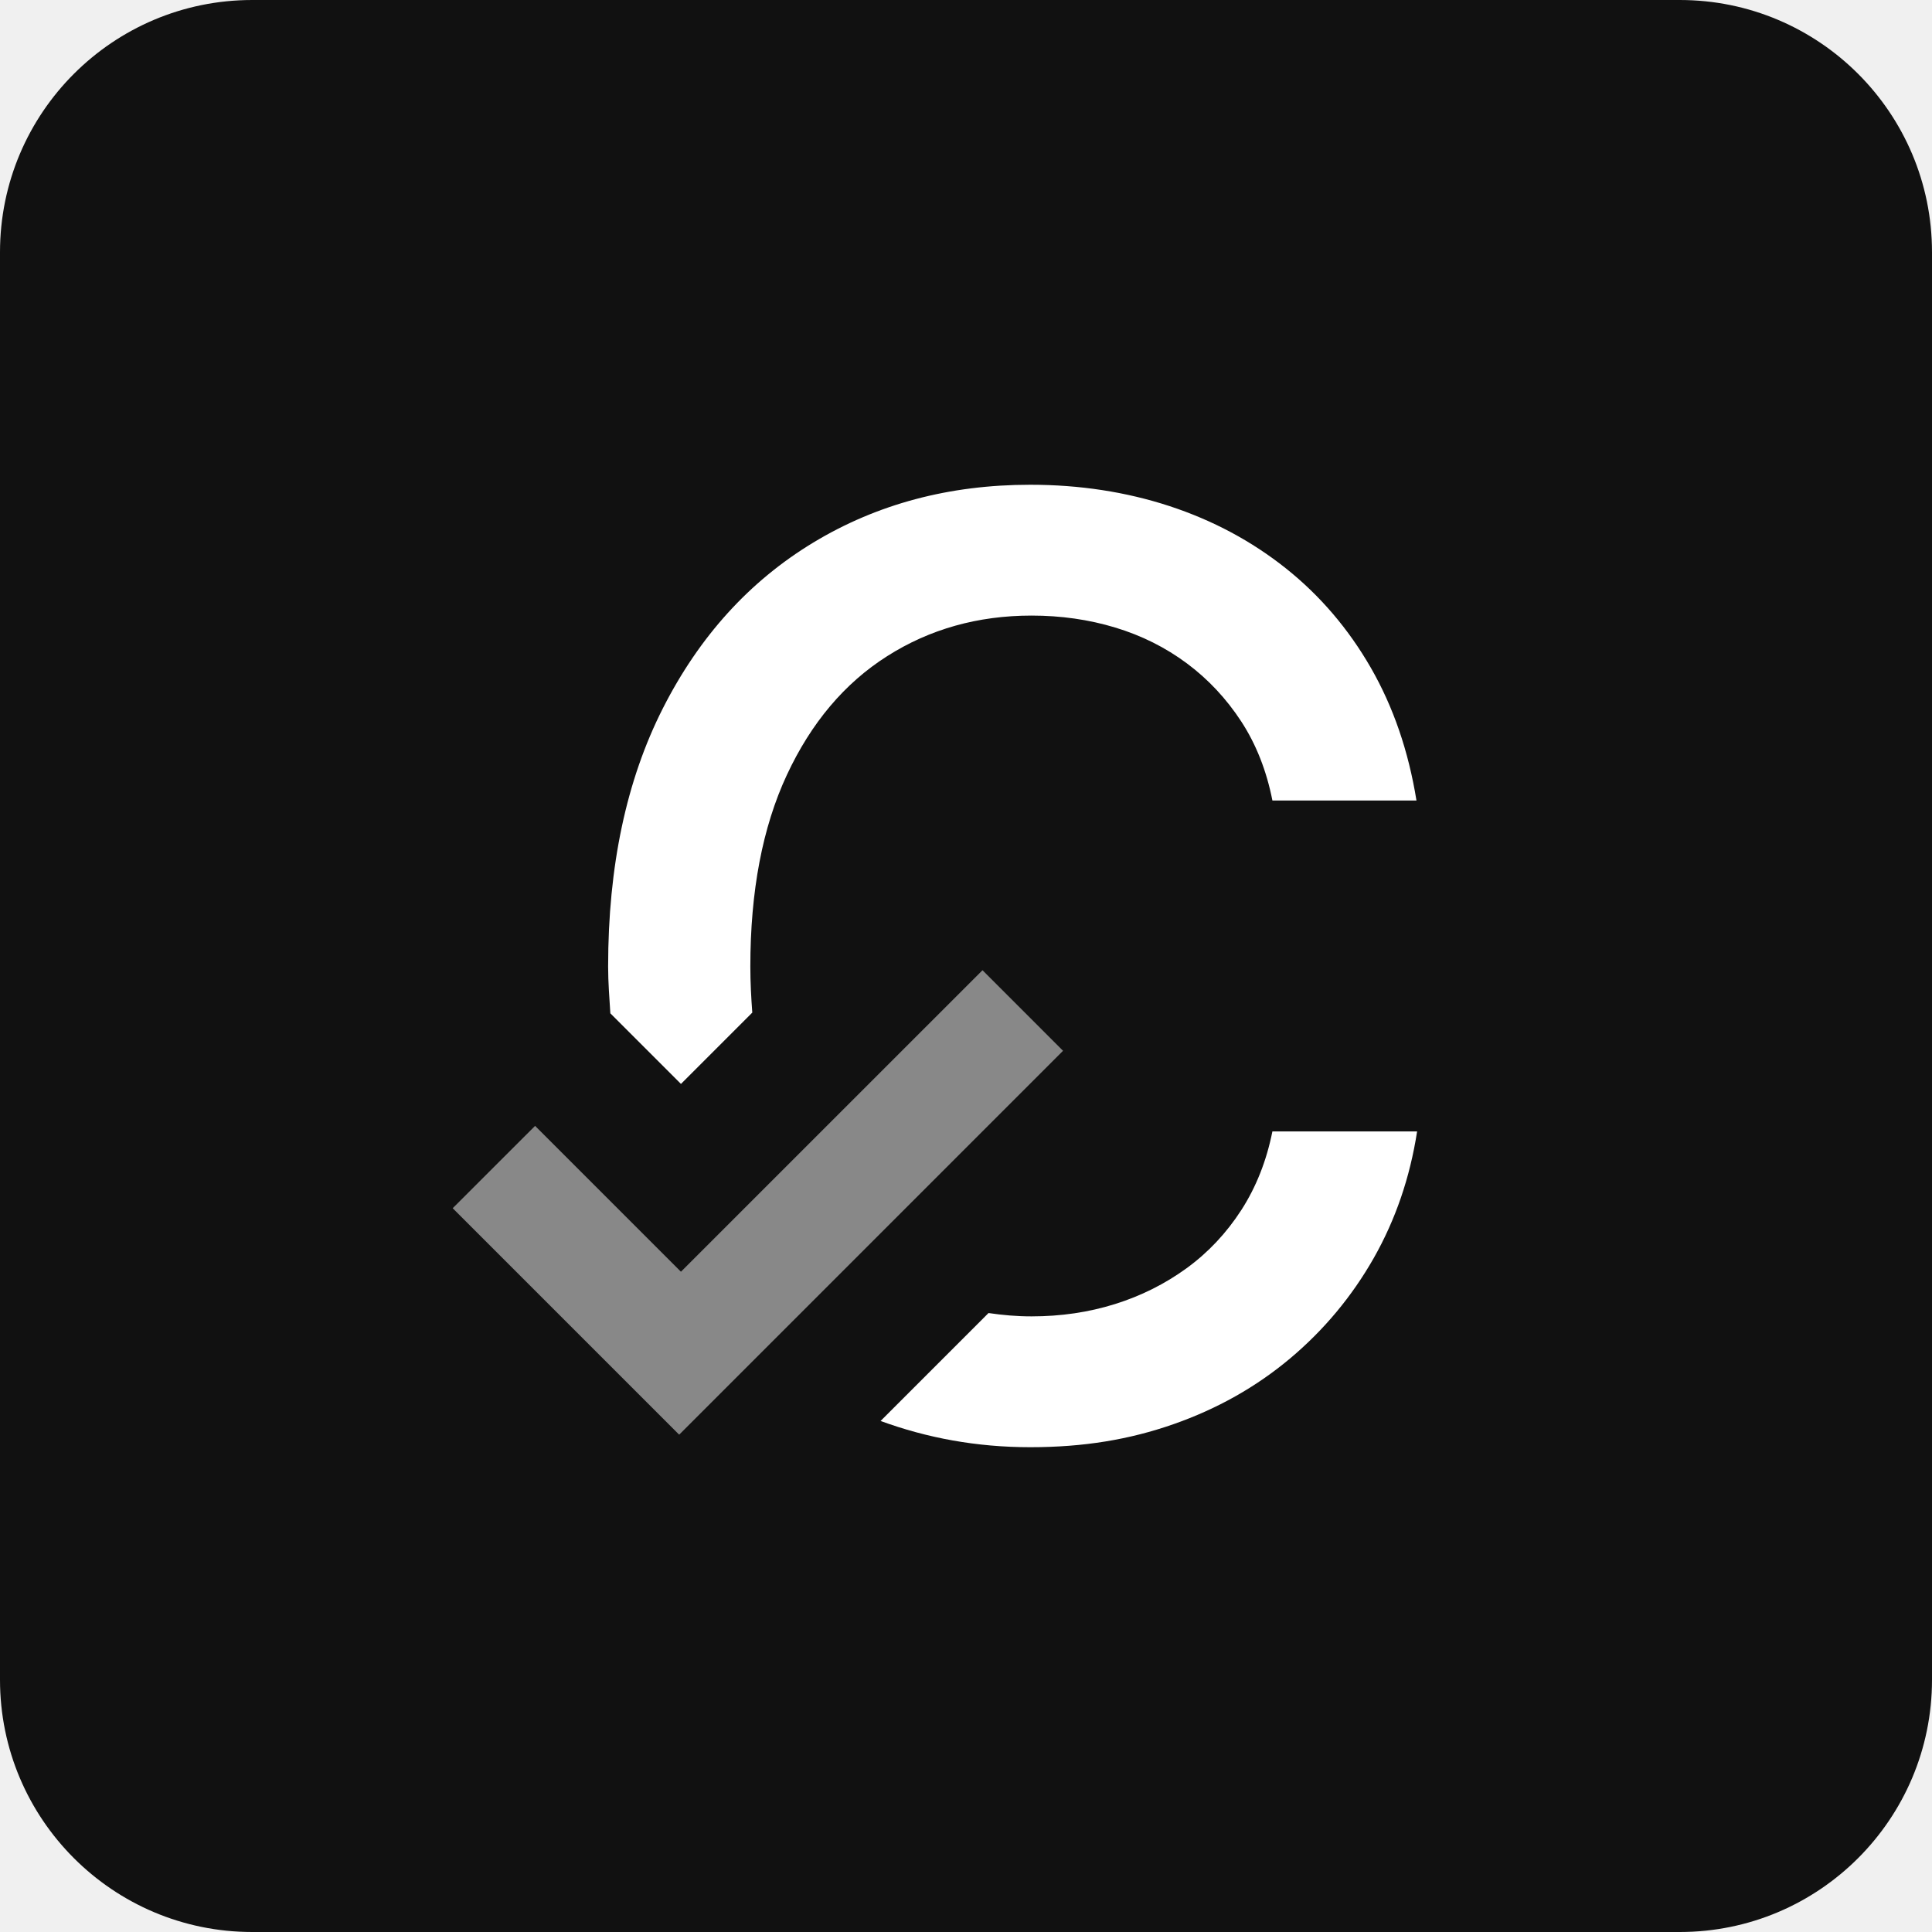
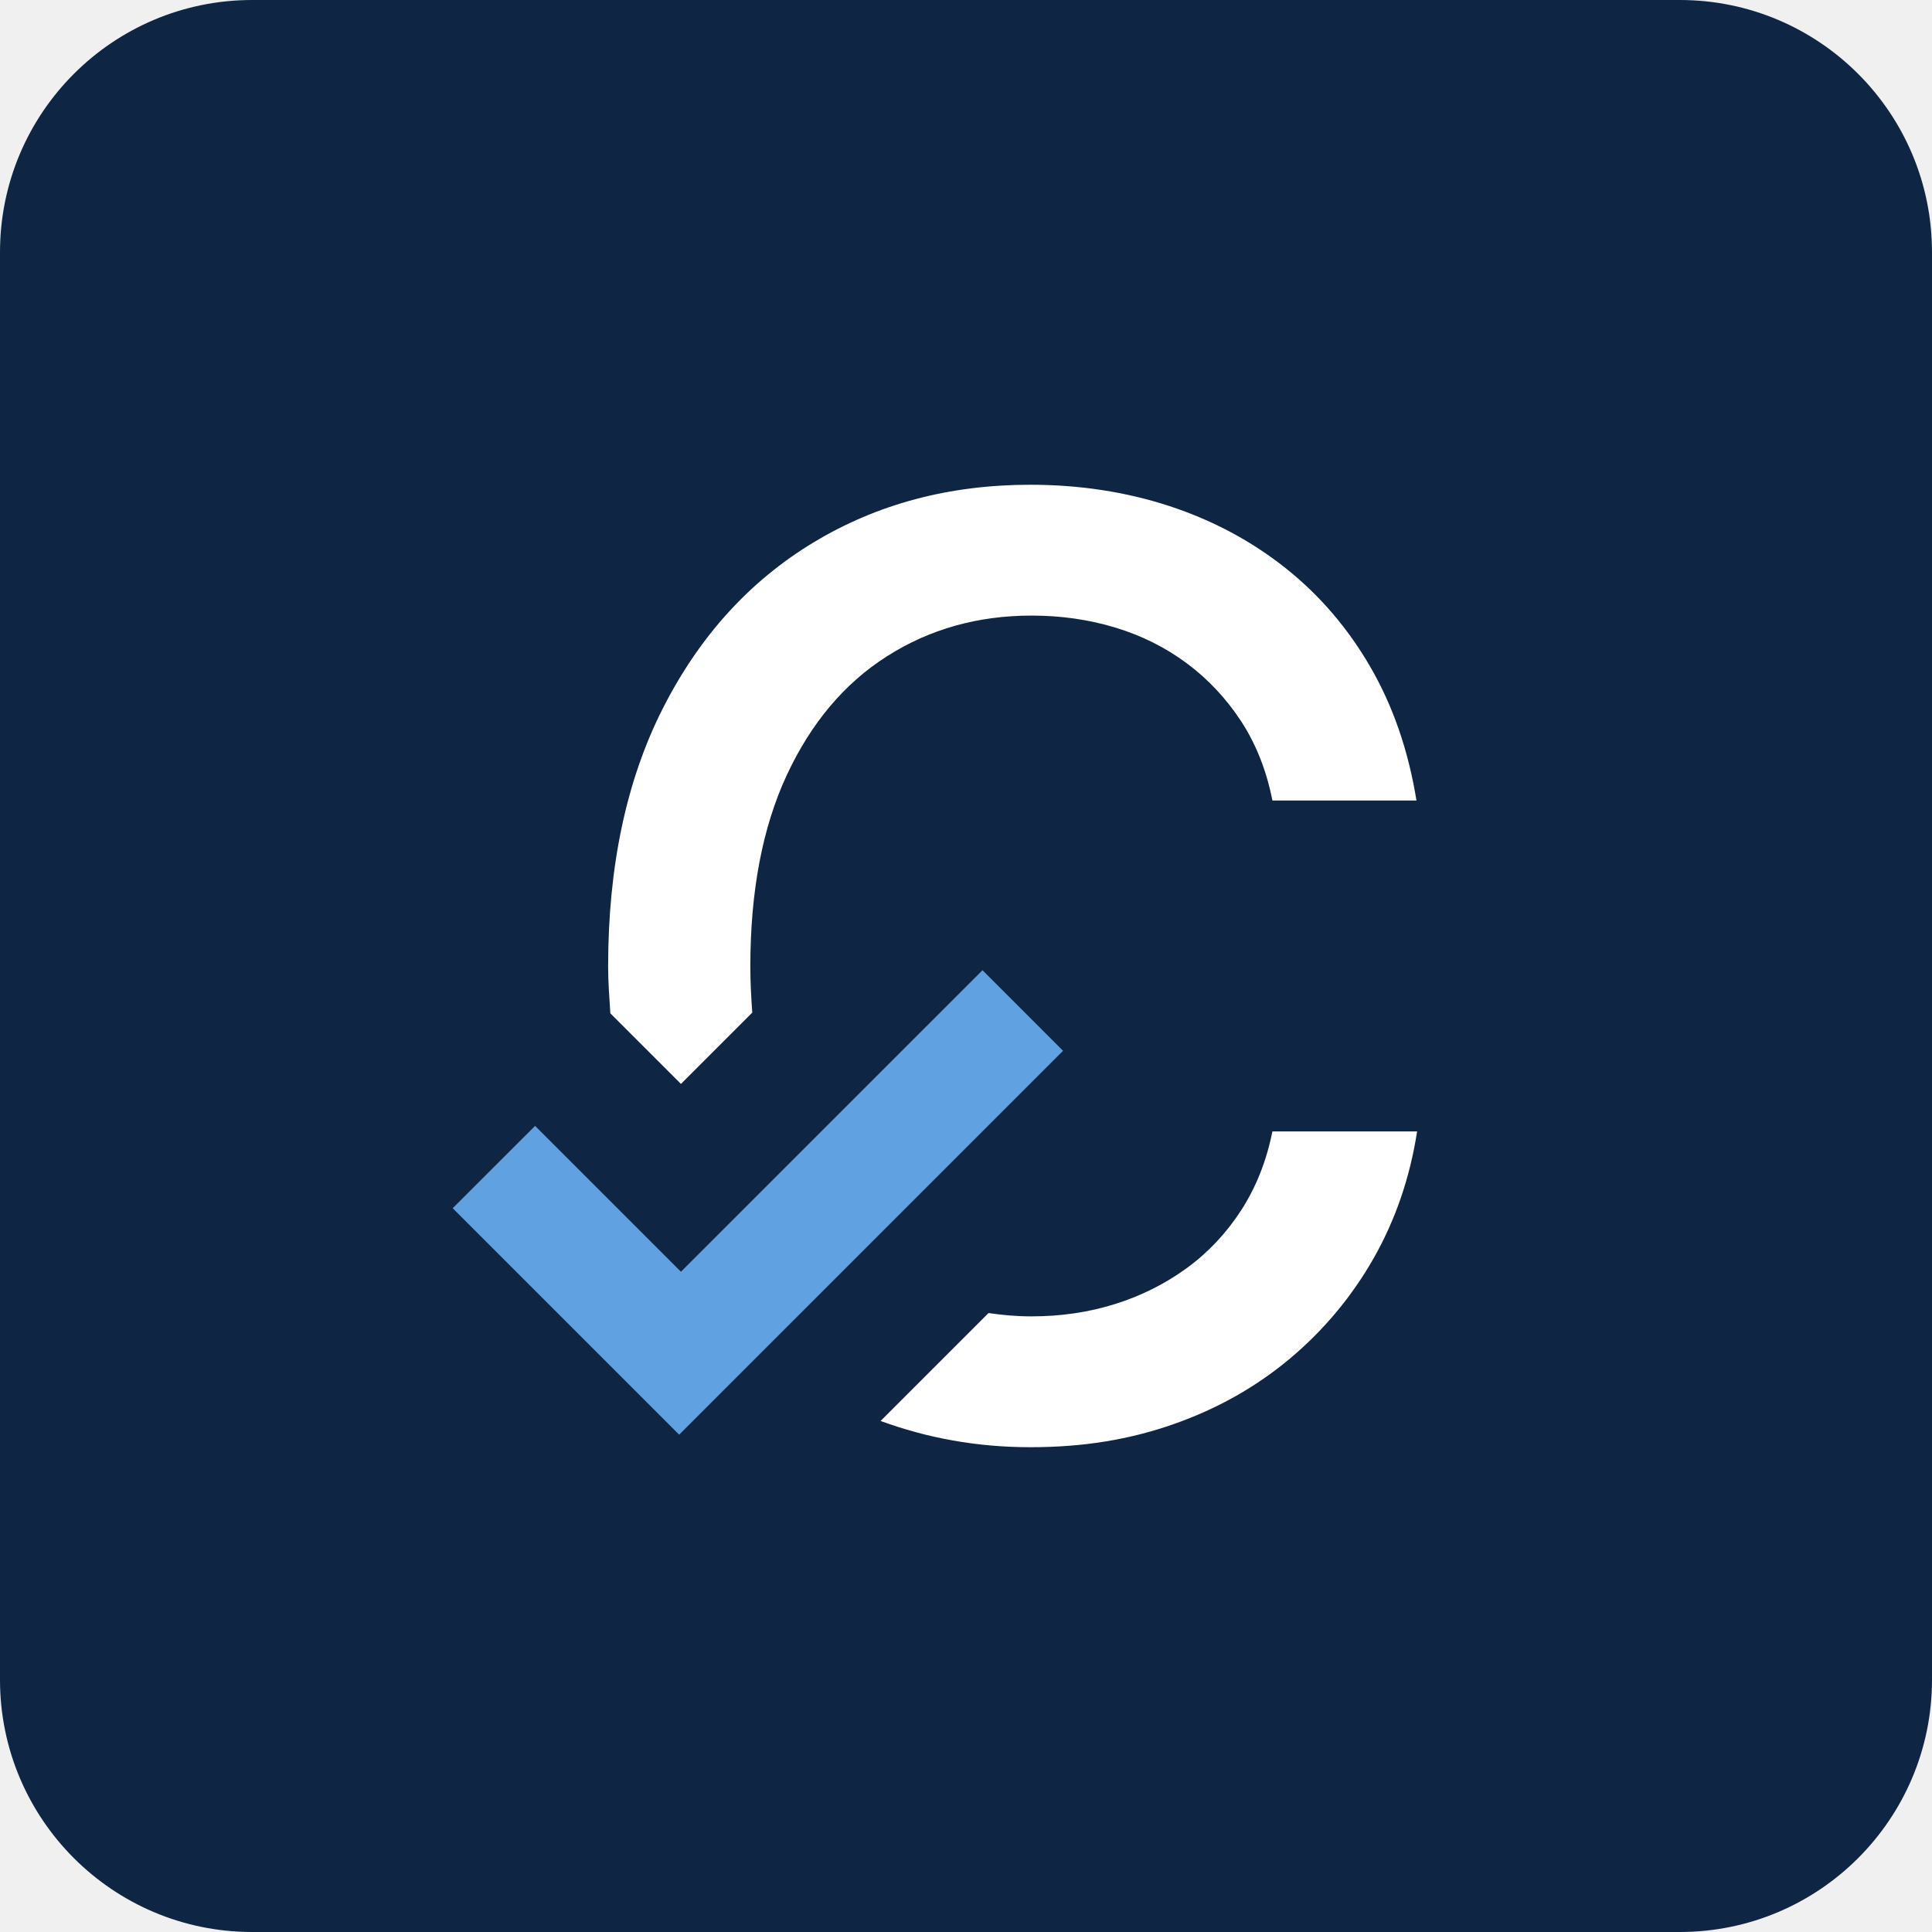
<svg xmlns="http://www.w3.org/2000/svg" width="128" height="128" viewBox="0 0 128 128" fill="none">
-   <path d="M111.29 0H16.709C7.481 0 0 7.481 0 16.709V111.29C0 120.519 7.481 128 16.709 128H111.29C120.519 128 128 120.519 128 111.29V16.709C128 7.481 120.519 0 111.29 0Z" fill="#111111" />
-   <path d="M65.093 64.28L45.114 84.255L35.451 74.592L29.992 80.047L44.992 95.047L44.995 95.04L45.002 95.047L70.429 69.617L65.093 64.28Z" fill="#888888" />
+   <path d="M111.29 0H16.709C7.481 0 0 7.481 0 16.709V111.29C0 120.519 7.481 128 16.709 128H111.29C120.519 128 128 120.519 128 111.29V16.709C128 7.481 120.519 0 111.29 0Z" fill="#0F2544" />
+   <path d="M65.093 64.28L45.114 84.255L35.451 74.592L29.992 80.047L44.992 95.047L44.995 95.04L45.002 95.047L70.429 69.617L65.093 64.28Z" fill="#60A1E2" />
  <path d="M41.67 68.369L45.115 71.813L49.841 67.087C49.768 66.099 49.712 65.097 49.712 64.038C49.712 59.039 50.518 54.81 52.129 51.348C53.741 47.89 55.955 45.262 58.779 43.471C61.596 41.681 64.785 40.784 68.345 40.784C70.286 40.784 72.136 41.047 73.884 41.576C75.636 42.105 77.22 42.897 78.635 43.951C80.051 45.006 81.253 46.292 82.241 47.806C83.225 49.319 83.912 51.064 84.301 53.037H93.845C93.316 49.757 92.307 46.828 90.822 44.242C89.336 41.66 87.461 39.463 85.198 37.659C82.931 35.854 80.363 34.477 77.486 33.531C74.609 32.589 71.533 32.116 68.254 32.116C62.893 32.116 58.1 33.395 53.878 35.949C49.652 38.507 46.334 42.164 43.916 46.93C41.499 51.695 40.29 57.395 40.29 64.035C40.29 65.107 40.374 66.113 40.437 67.136L41.667 68.366L41.67 68.369Z" fill="white" />
  <path d="M84.3 74.96C83.911 76.904 83.225 78.642 82.24 80.17C81.252 81.698 80.043 82.984 78.614 84.024C77.181 85.065 75.597 85.857 73.863 86.4C72.125 86.943 70.285 87.213 68.341 87.213C67.359 87.213 66.417 87.129 65.492 86.992L58.341 94.143C61.403 95.264 64.69 95.881 68.253 95.881C71.816 95.881 74.833 95.373 77.734 94.36C80.639 93.344 83.214 91.894 85.467 90.005C87.716 88.117 89.563 85.899 91.01 83.358C92.454 80.815 93.414 78.019 93.887 74.96H84.3Z" fill="white" />
</svg>
